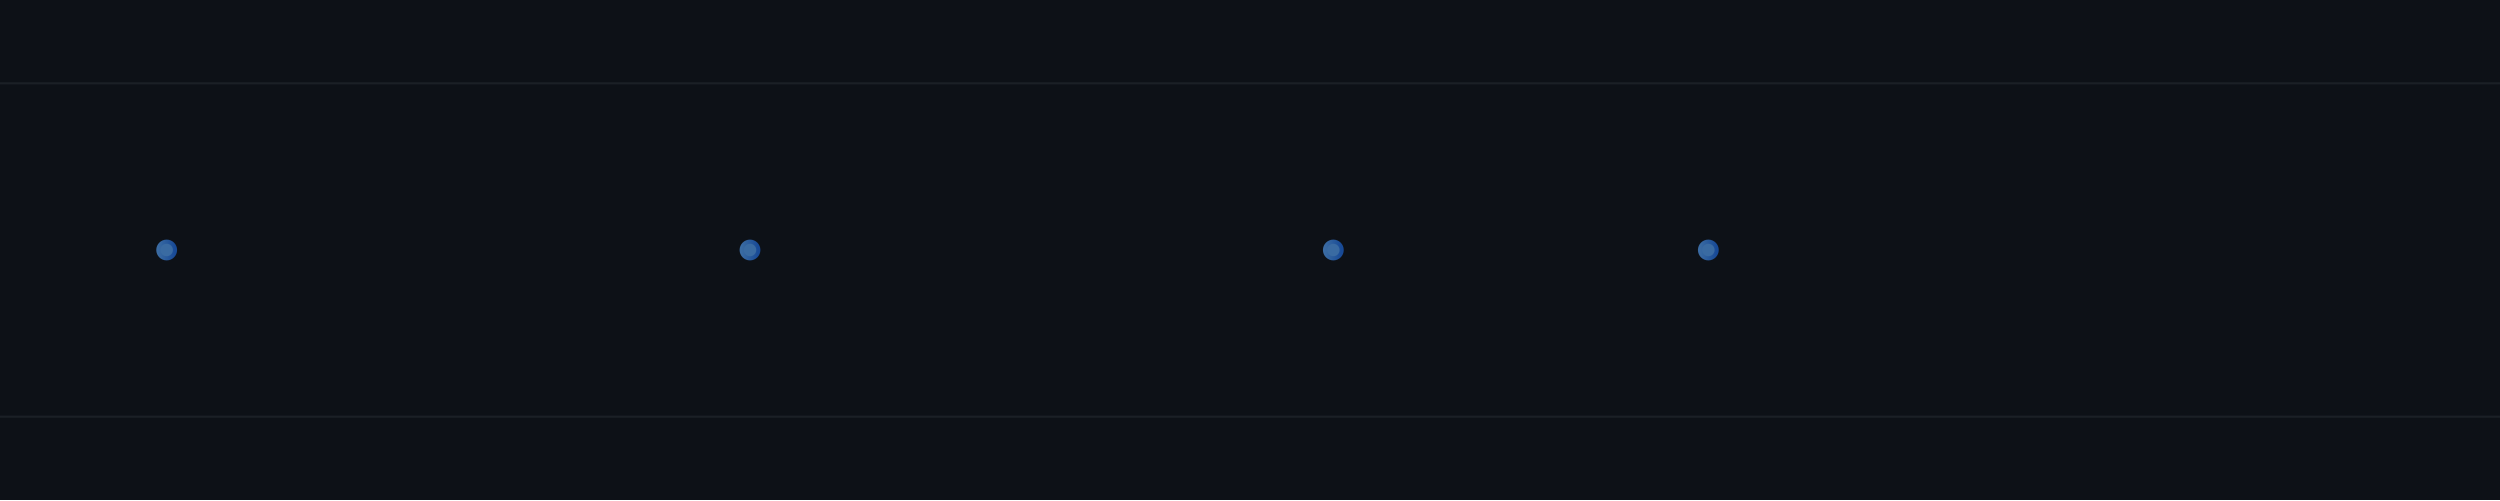
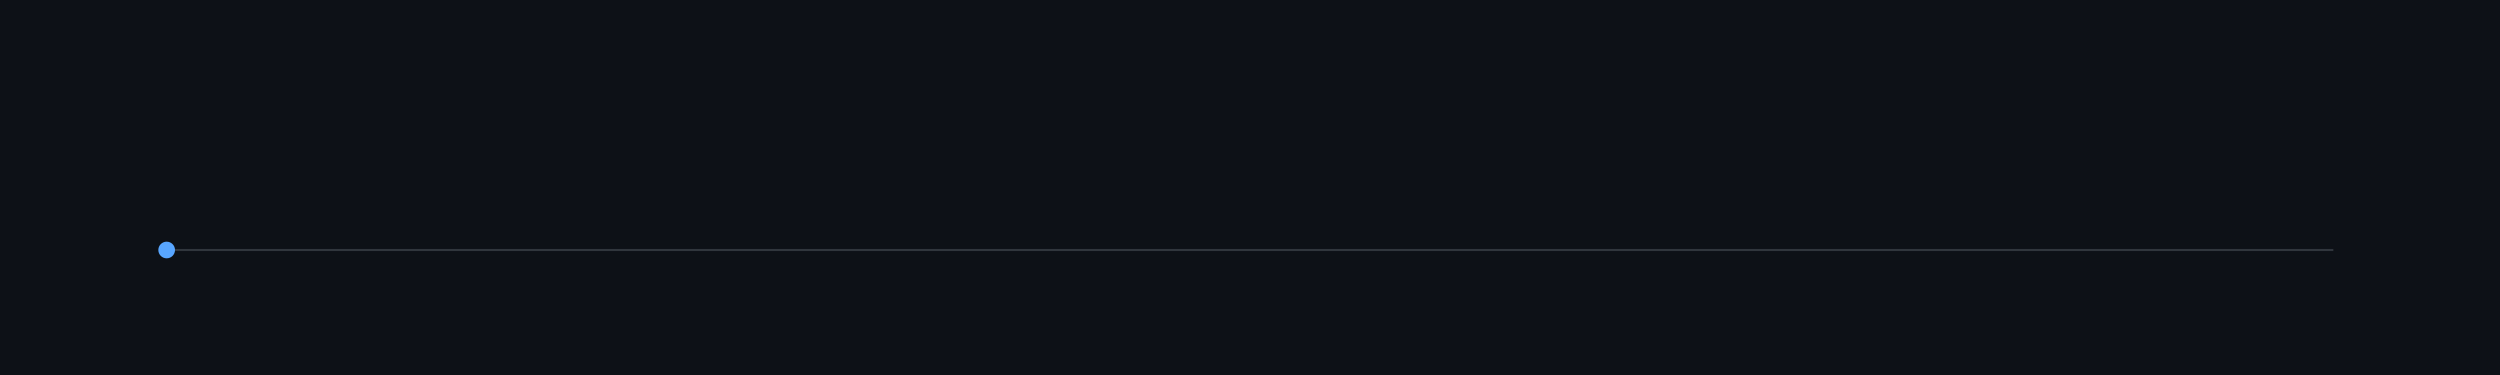
- <svg xmlns="http://www.w3.org/2000/svg" viewBox="0 0 1200 240">
-   <defs>
-     <linearGradient id="g" x1="0" y1="0" x2="1" y2="0">
-       <stop offset="0%" stop-color="#58a6ff" />
-       <stop offset="100%" stop-color="#1f6feb" />
-     </linearGradient>
-   </defs>
-   <rect width="1200" height="240" fill="#0d1117" />
-   <g stroke="url(#g)" stroke-width="2" fill="none" opacity="0.6">
-     <path d="M80 120h240" />
-     <path d="M360 120h220" />
-     <path d="M640 120h180" />
-     <circle cx="80" cy="120" r="4" fill="#58a6ff" />
-     <circle cx="360" cy="120" r="4" fill="#58a6ff" />
-     <circle cx="640" cy="120" r="4" fill="#58a6ff" />
-     <circle cx="820" cy="120" r="4" fill="#58a6ff" />
-   </g>
-   <g stroke="#30363d" stroke-width="1" opacity="0.4">
-     <line x1="0" y1="200" x2="1200" y2="200" />
-     <line x1="0" y1="40" x2="1200" y2="40" />
-   </g>
+ <svg xmlns="http://www.w3.org/2000/svg" viewBox="0 0 1200 180">
+   <rect width="1200" height="180" fill="#0d1117" />
+   <line x1="80" y1="120" x2="1120" y2="120" stroke="#30363d" stroke-width="1" />
+   <circle cx="80" cy="120" r="4" fill="#58a6ff" />
</svg>
